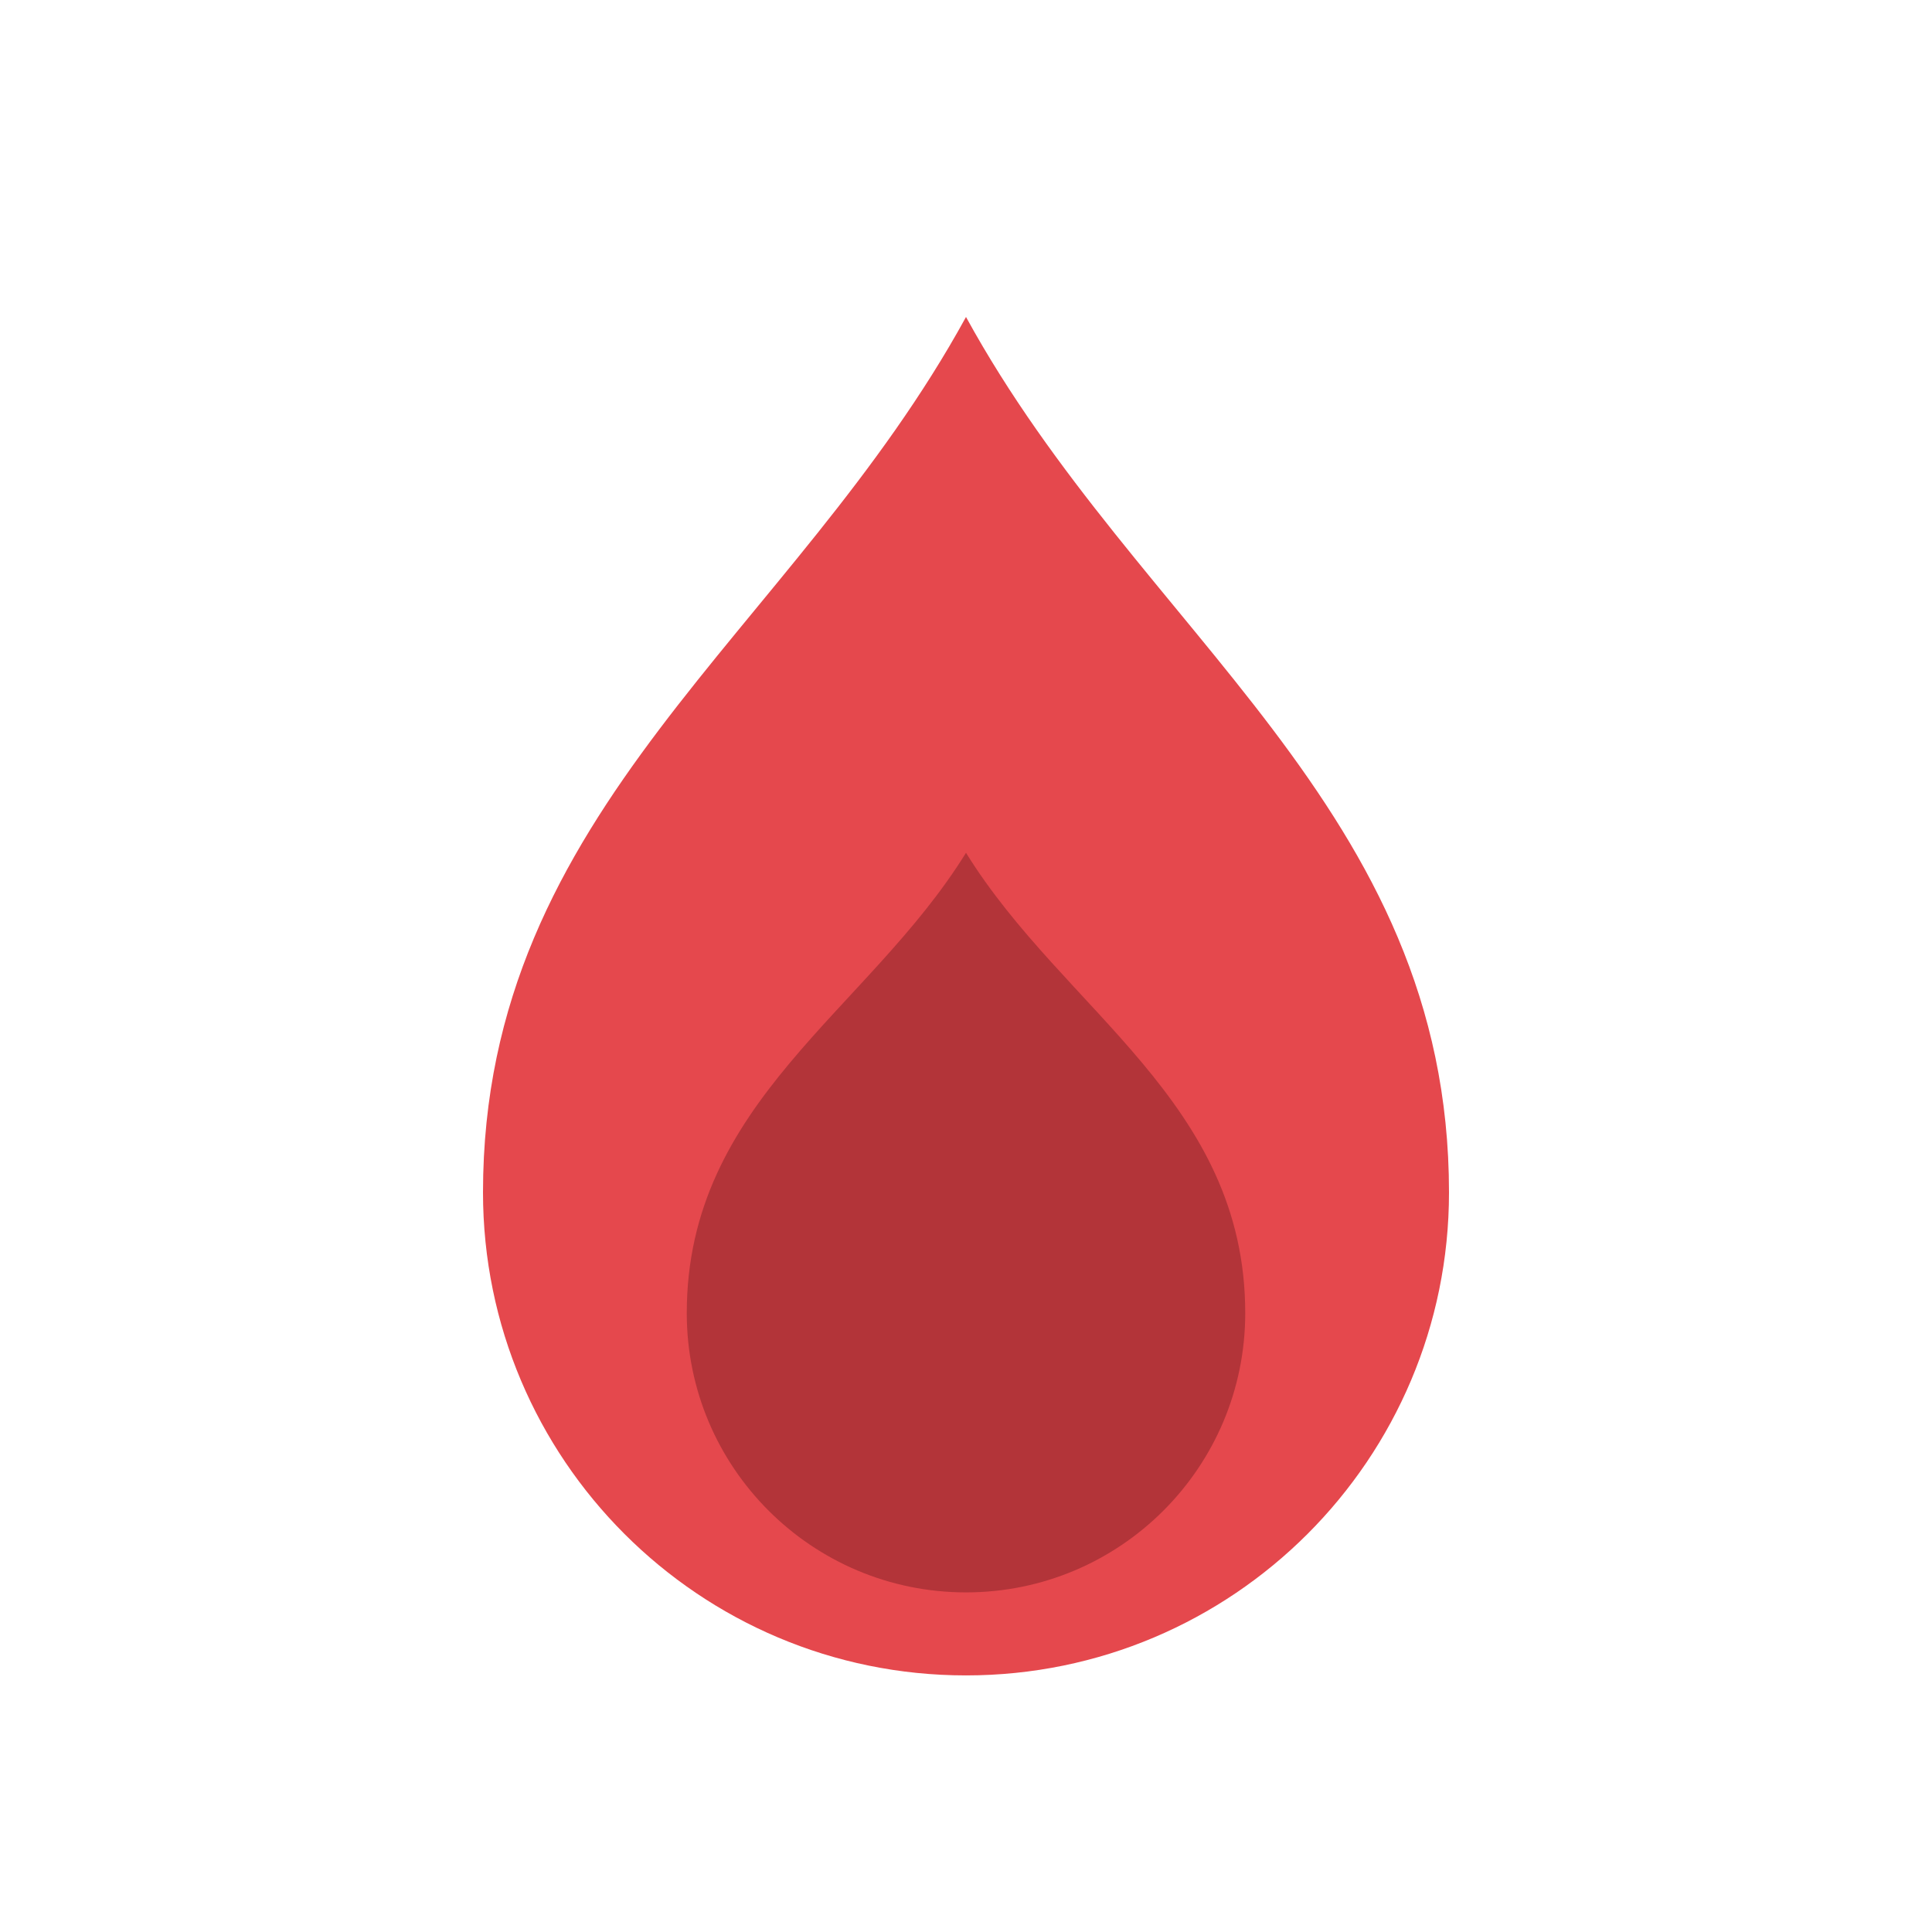
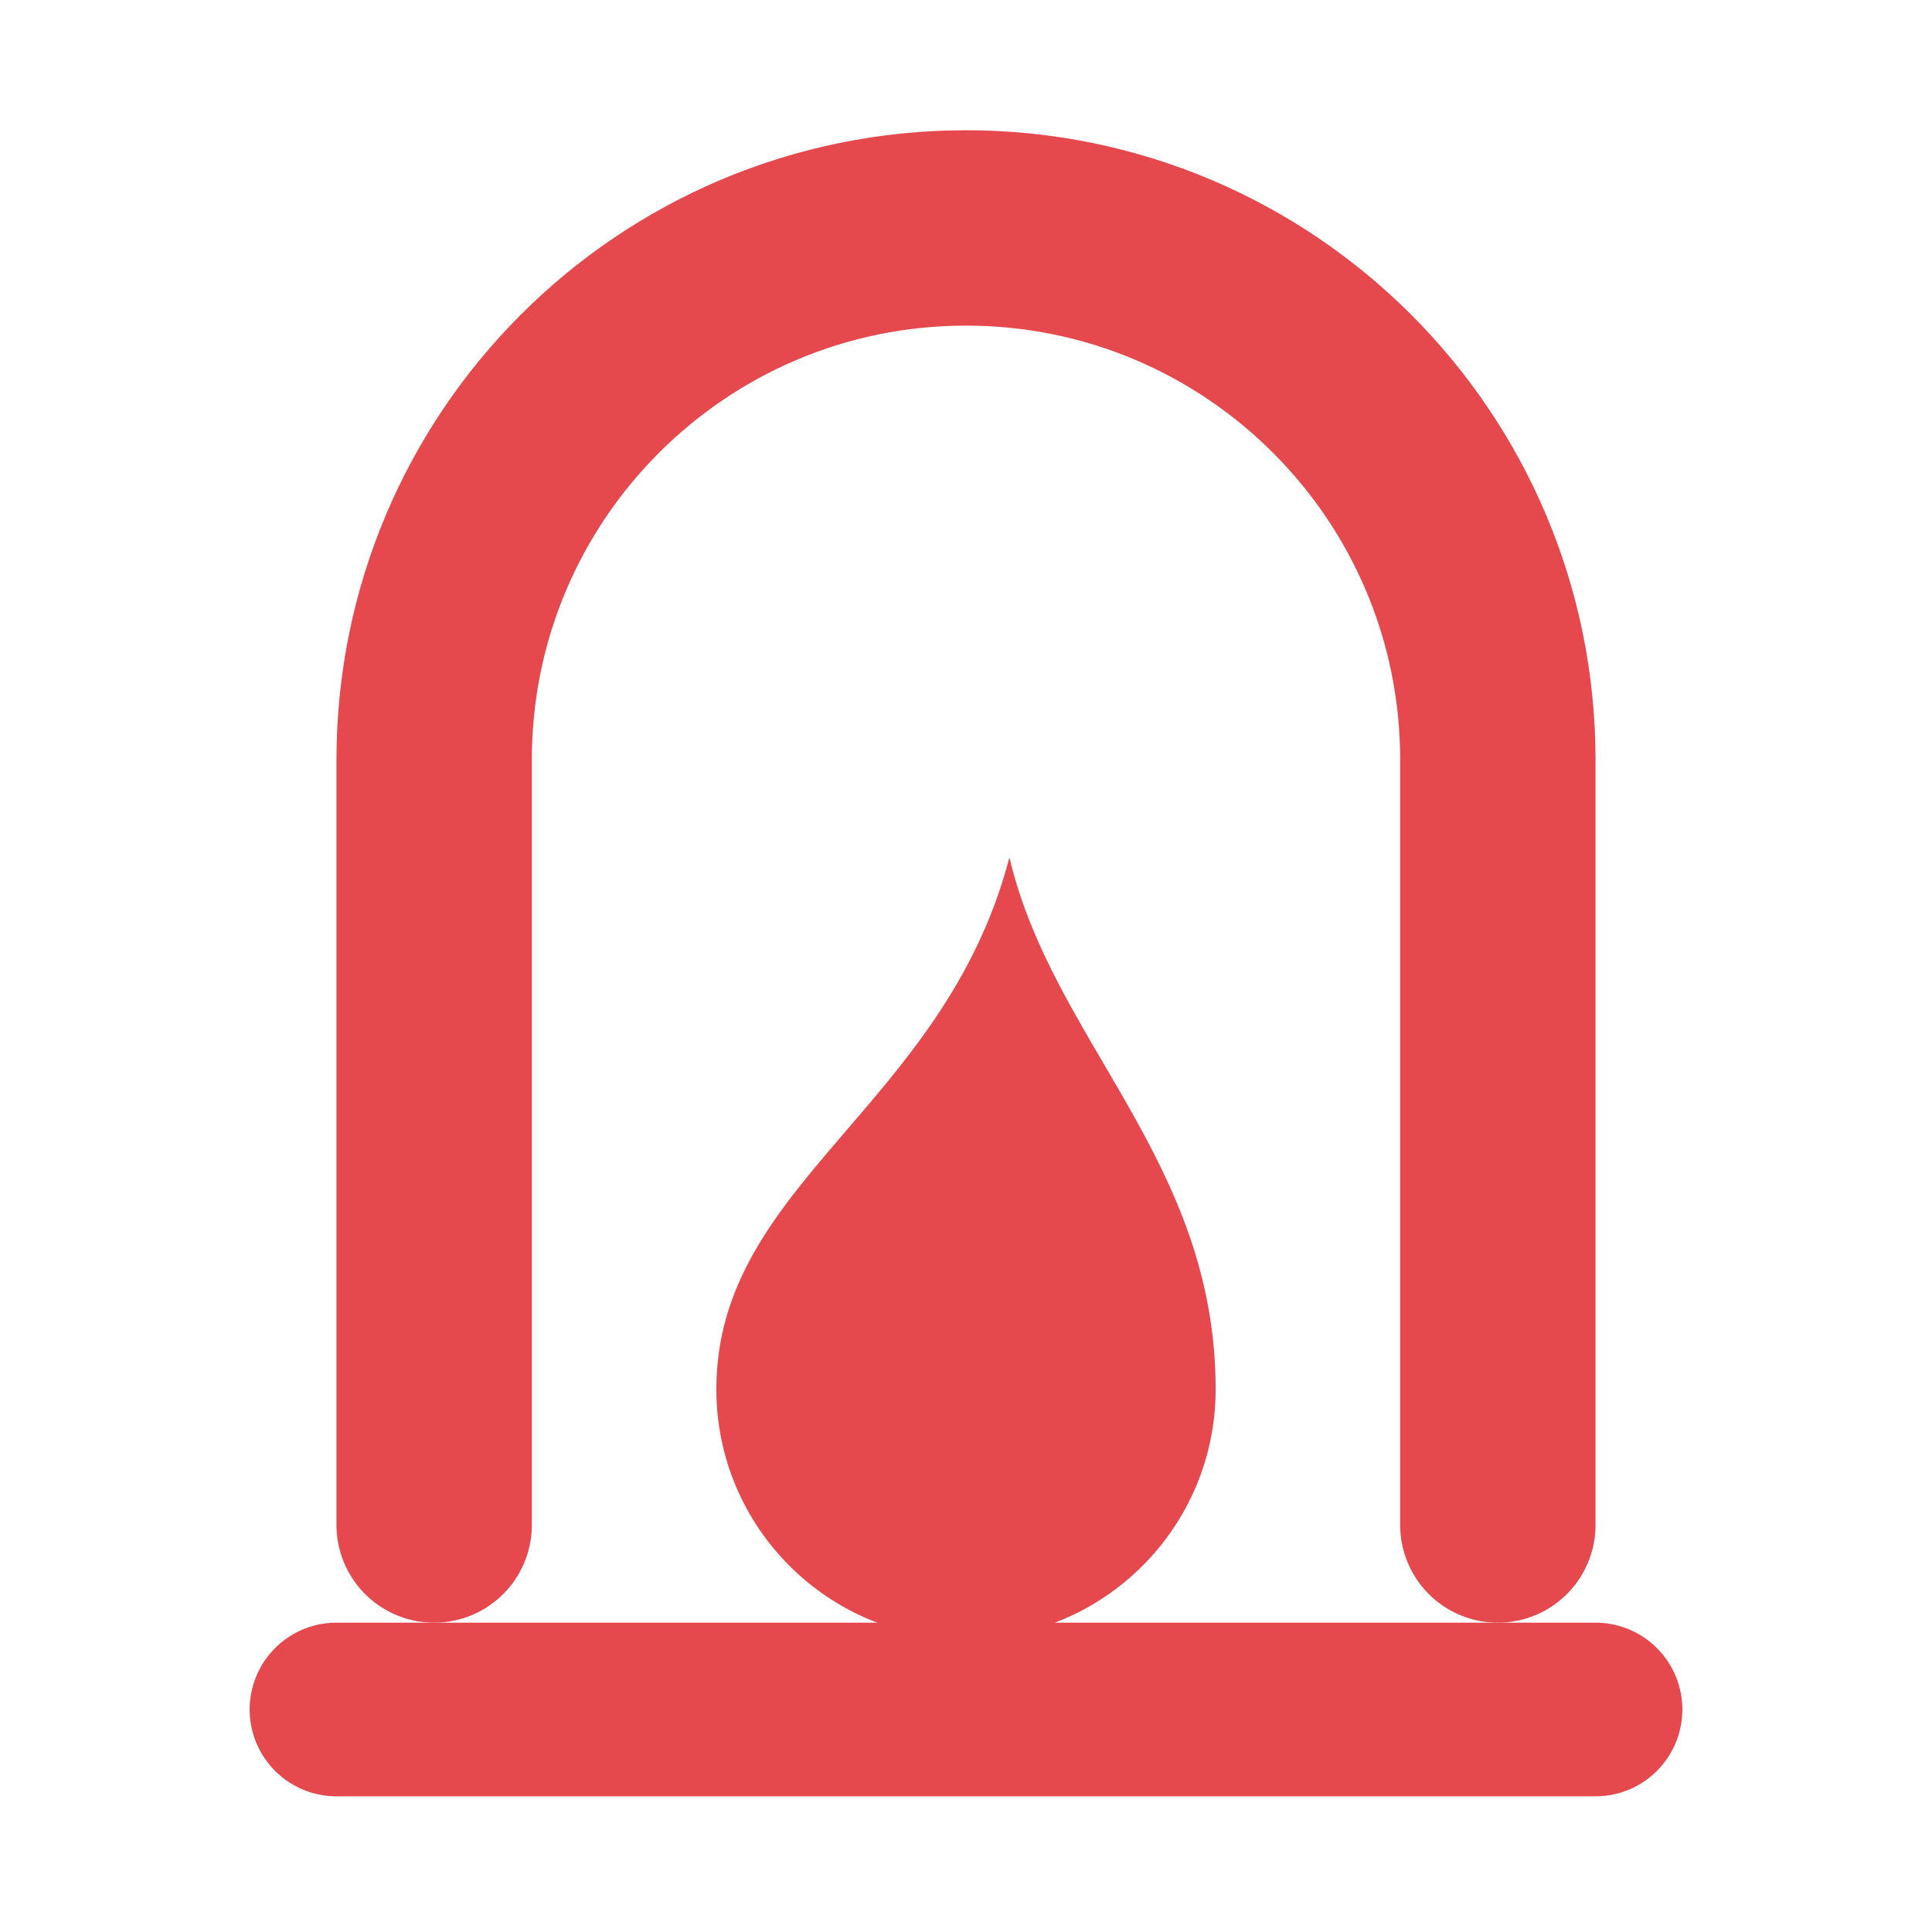
- <svg xmlns="http://www.w3.org/2000/svg" viewBox="0 0 512 512">
-   <path d="M256 84 C302 168 384 214 384 316 A128 128 0 1 1 128 316 C128 214 210 168 256 84 Z" fill="#E5484D" />
-   <path d="M256 226 C282 268 330 292 330 348 A74 74 0 1 1 182 348 C182 292 230 268 256 226 Z" fill="#B33439" />
+ <svg xmlns="http://www.w3.org/2000/svg" viewBox="78 80 356 356">
+   <g fill="none" stroke="#E5484D" stroke-linecap="round" stroke-linejoin="round">
+     <path d="M158 361 V220 A98 98 0 0 1 354 220 V361" stroke-width="36" />
+     <path d="M140 395 H372" stroke-width="32" />
+   </g>
+   <path d="M264 238 C272 272 302 294 302 336 A46 46 0 1 1 210 336 C210 298 252 284 264 238 Z" fill="#E5484D" />
</svg>
